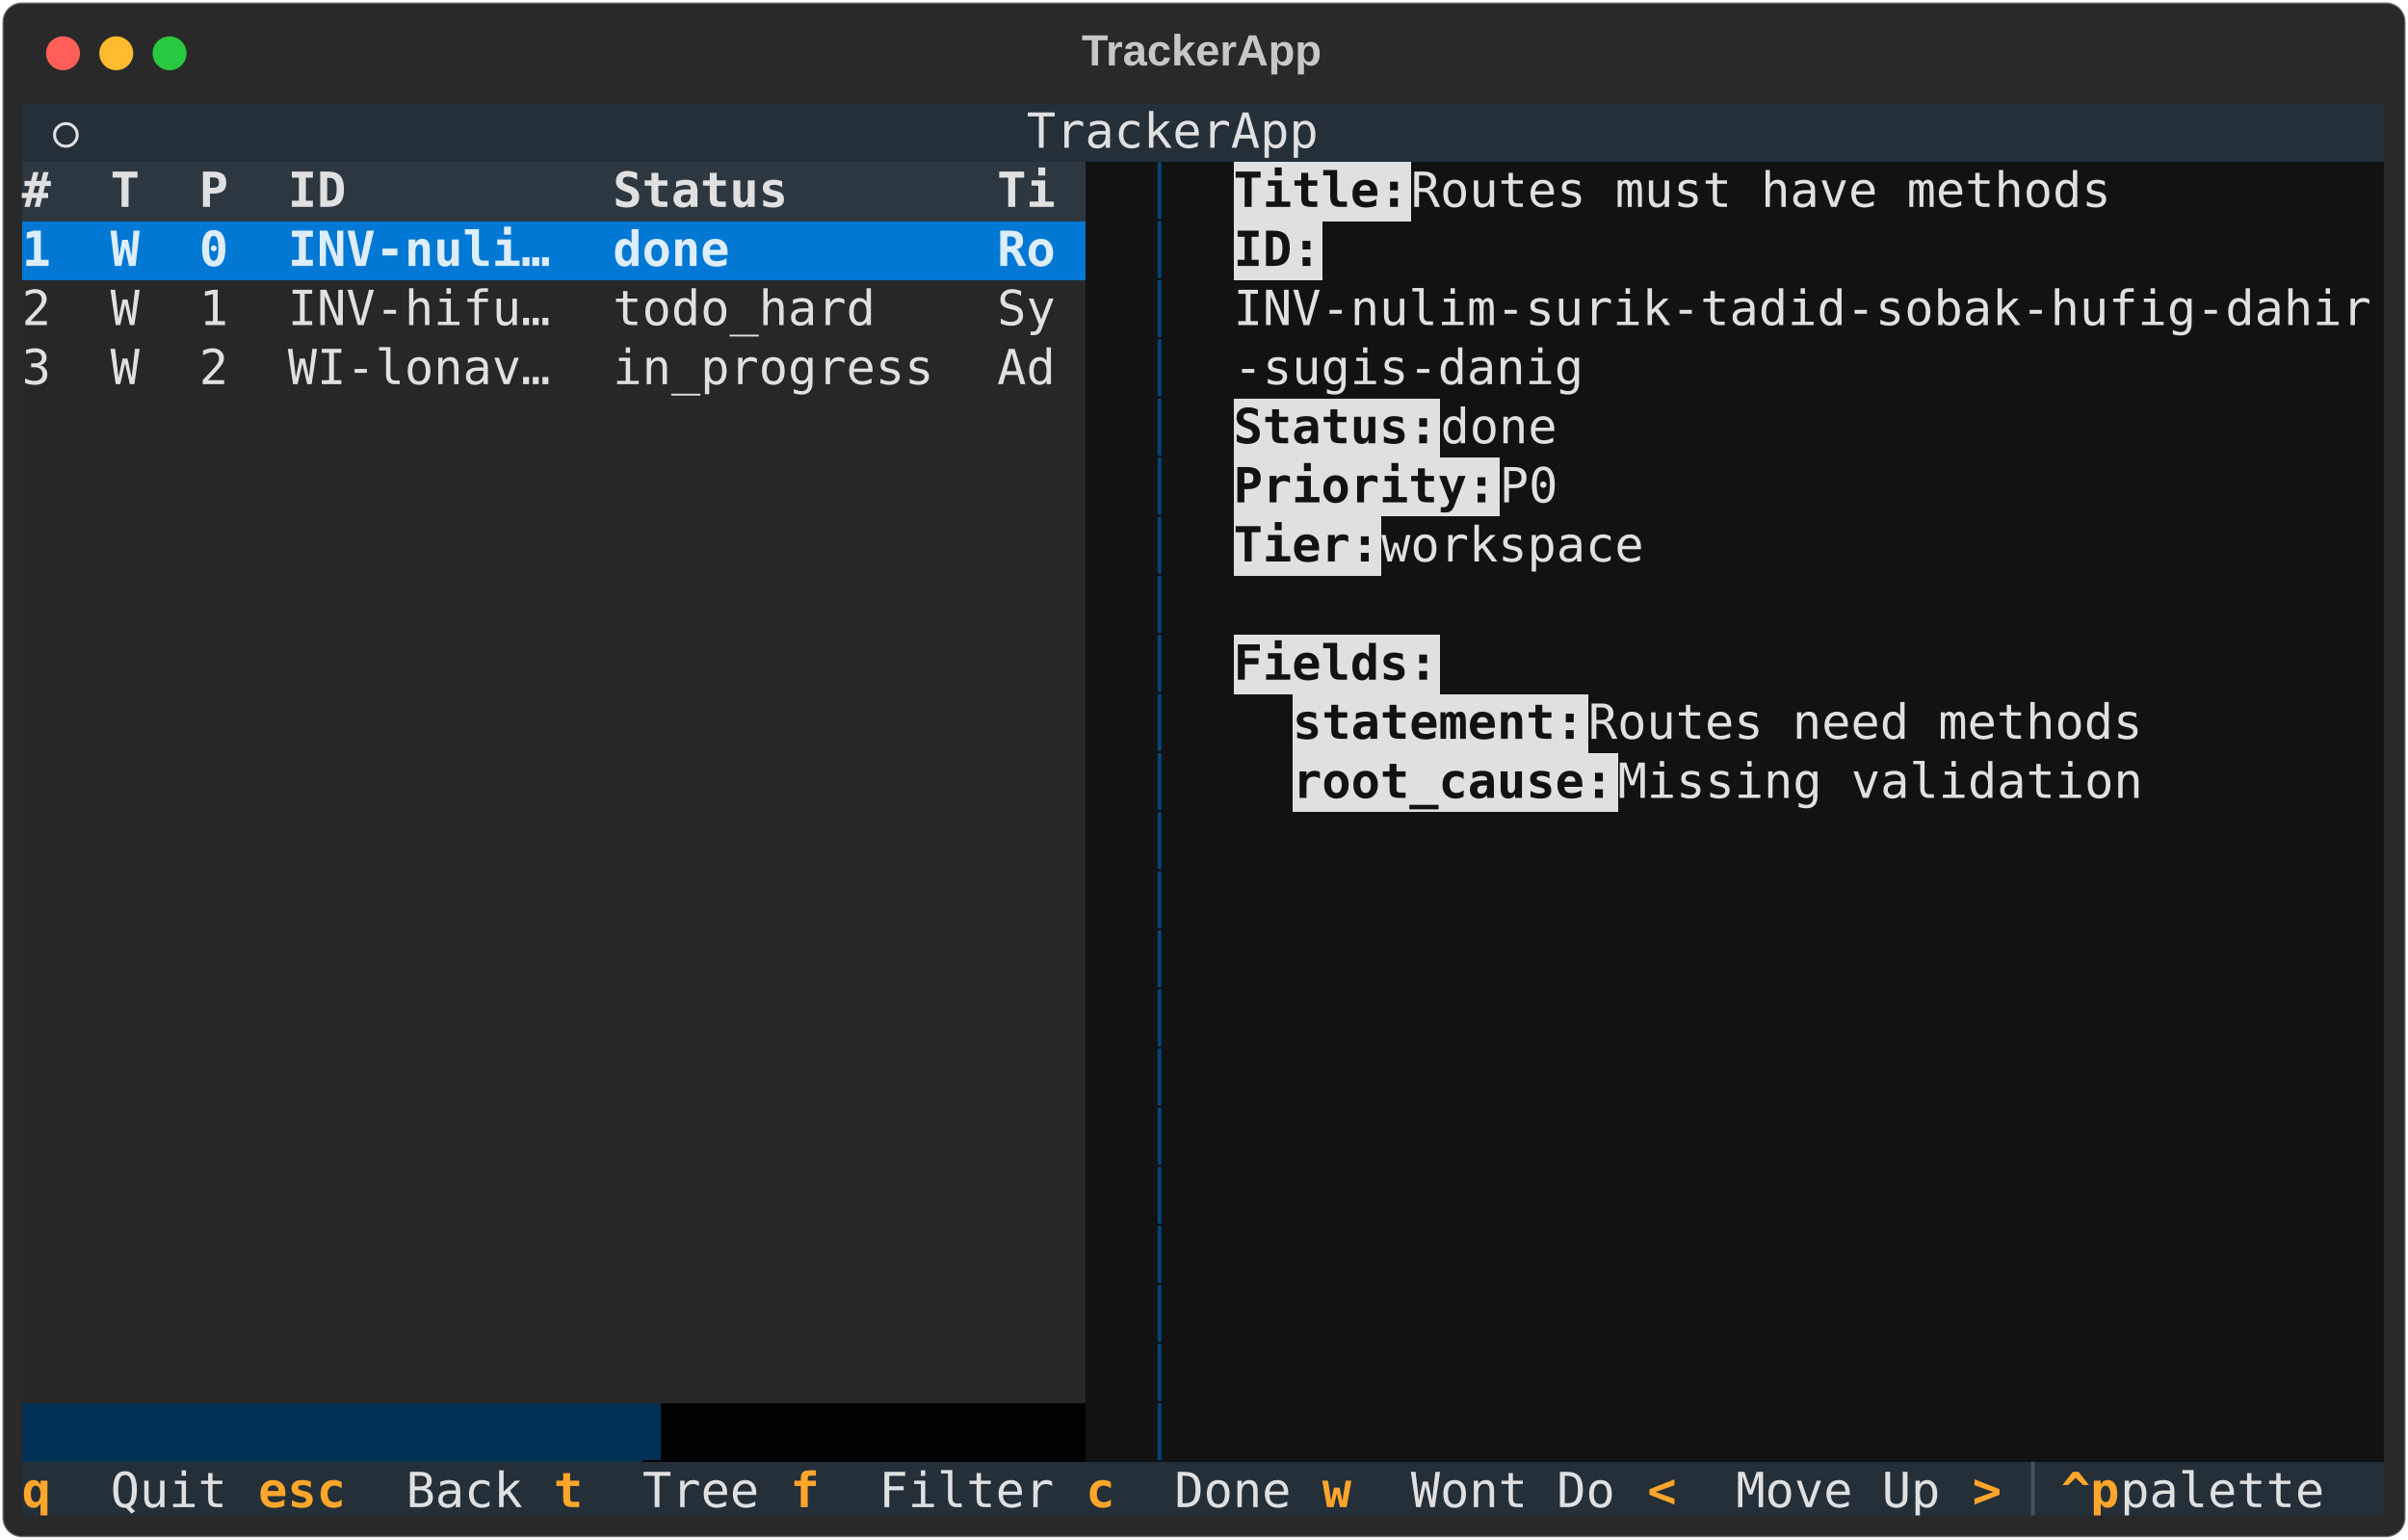
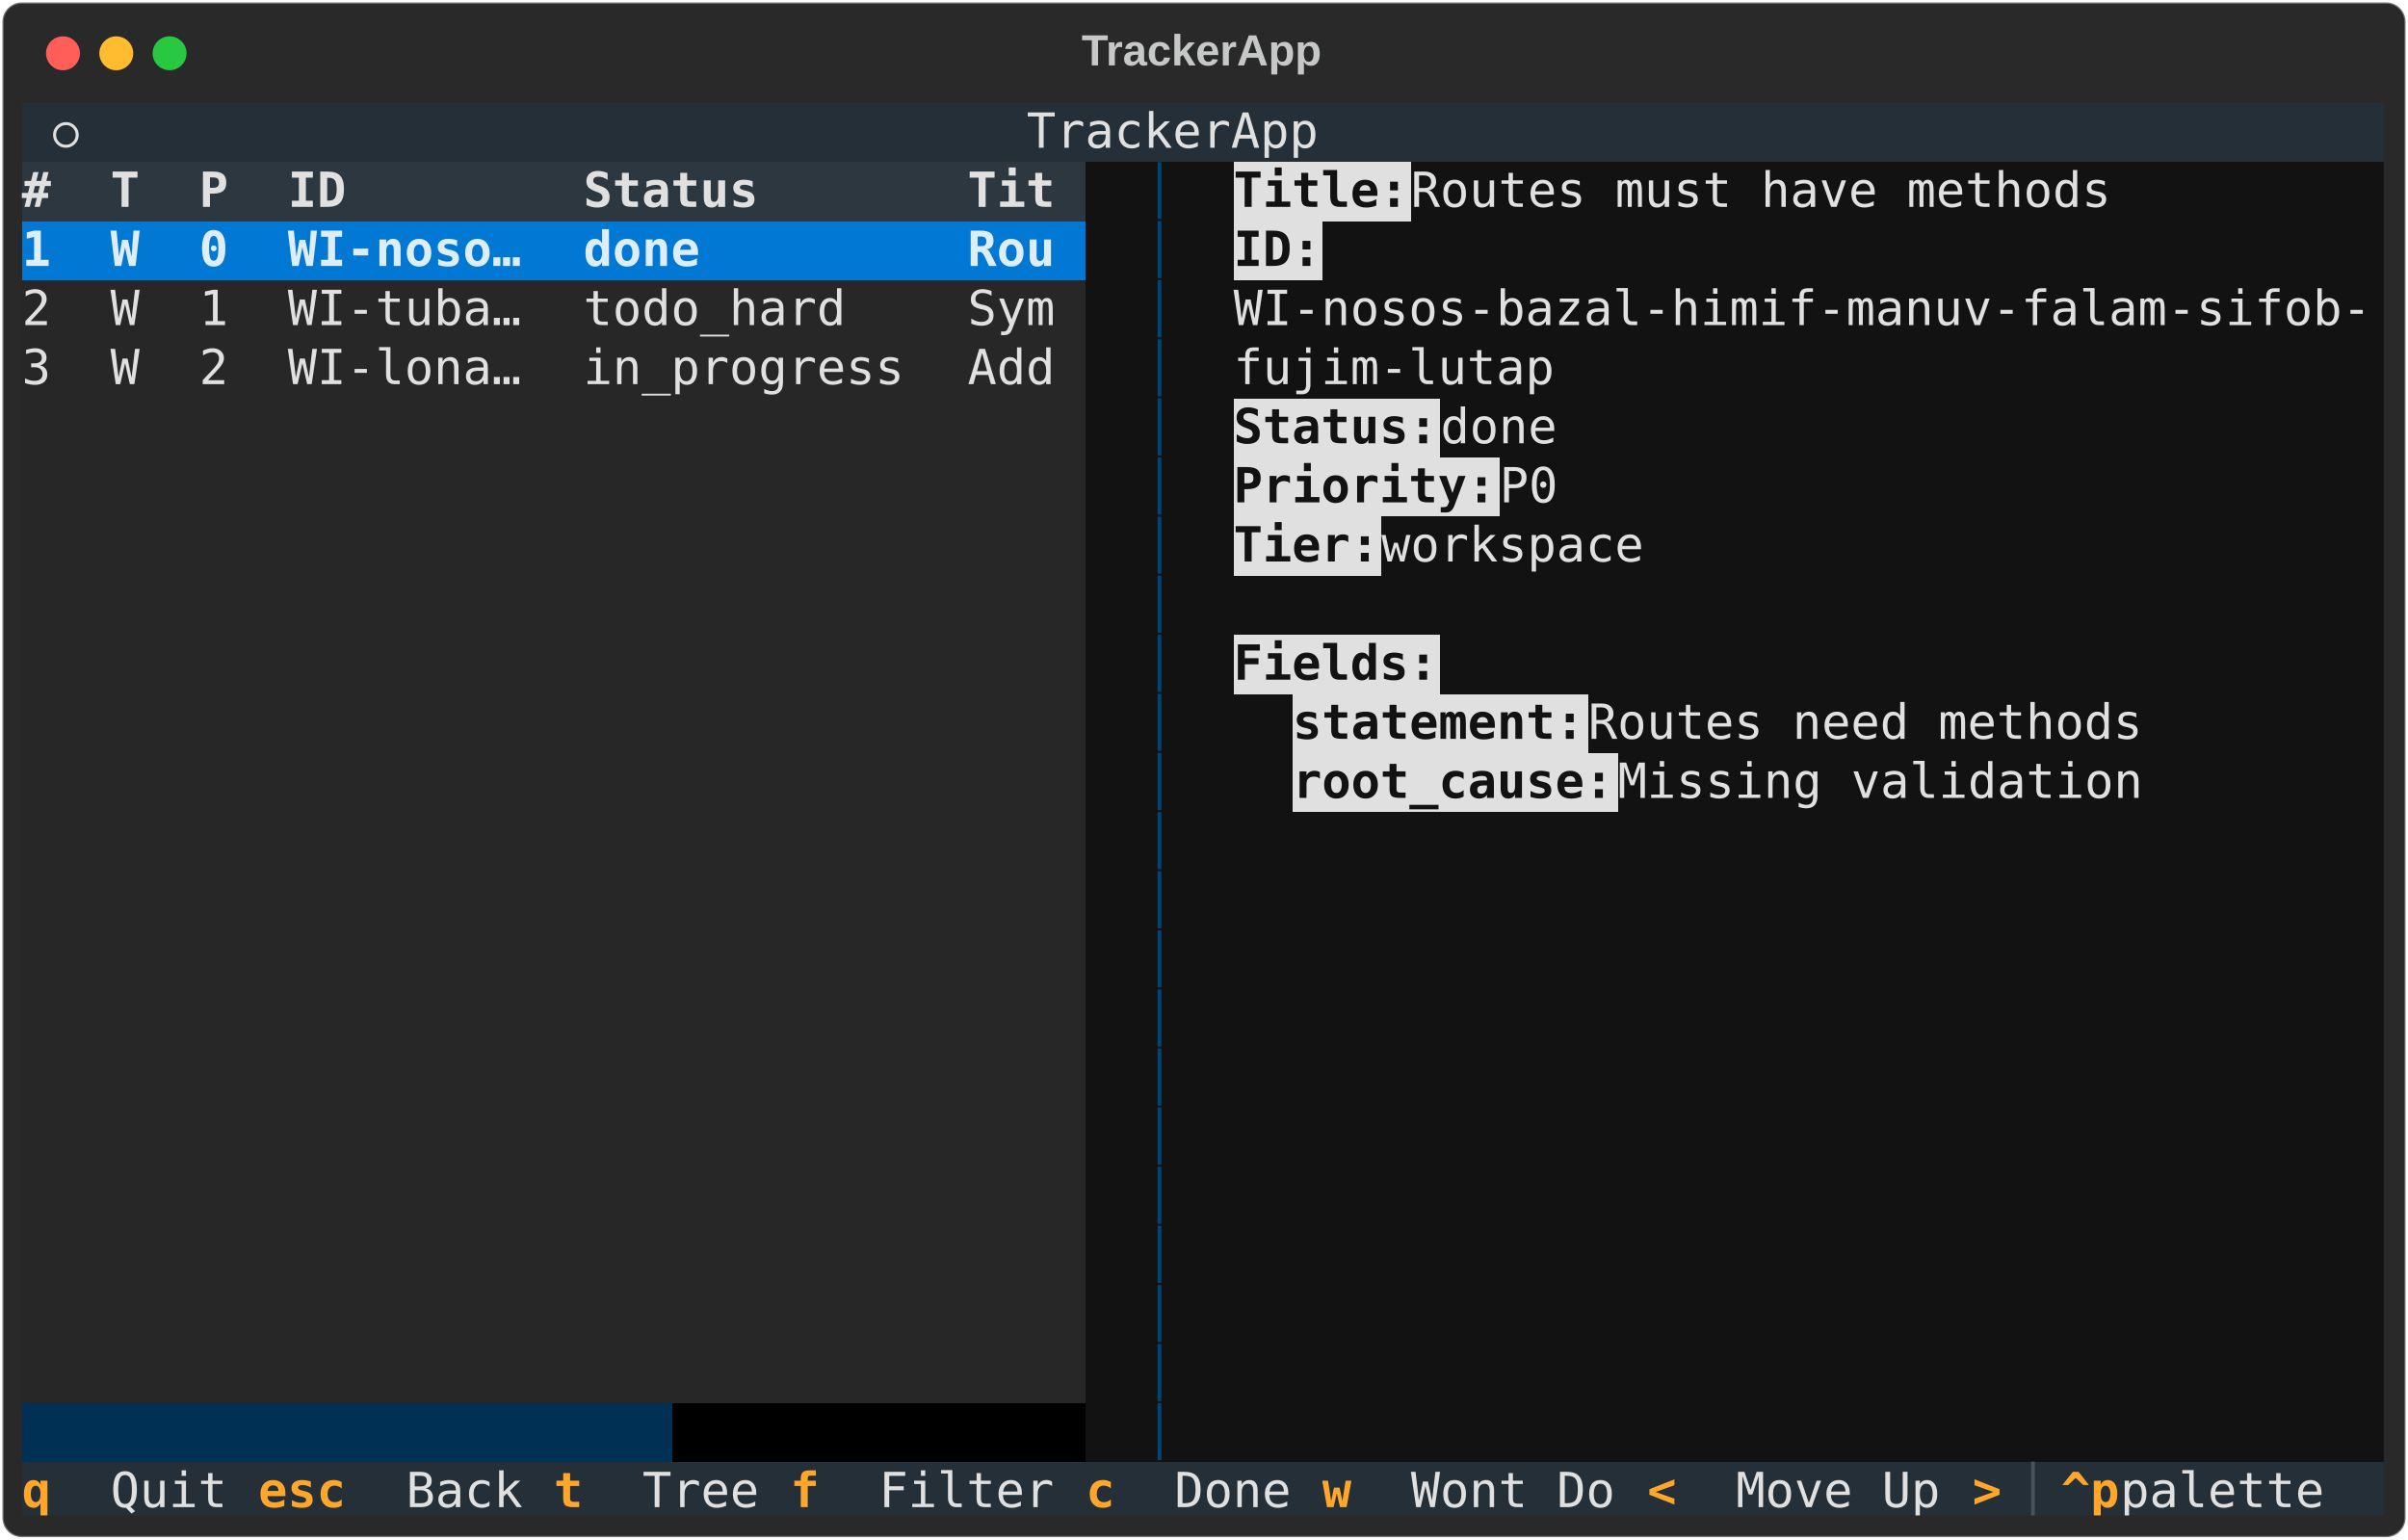
<svg xmlns="http://www.w3.org/2000/svg" class="rich-terminal" viewBox="0 0 994 635.6">
  <style>

    @font-face {
        font-family: "Fira Code";
        src: local("FiraCode-Regular"),
                url("https://cdnjs.cloudflare.com/ajax/libs/firacode/6.2.0/woff2/FiraCode-Regular.woff2") format("woff2"),
                url("https://cdnjs.cloudflare.com/ajax/libs/firacode/6.2.0/woff/FiraCode-Regular.woff") format("woff");
        font-style: normal;
        font-weight: 400;
    }
    @font-face {
        font-family: "Fira Code";
        src: local("FiraCode-Bold"),
                url("https://cdnjs.cloudflare.com/ajax/libs/firacode/6.2.0/woff2/FiraCode-Bold.woff2") format("woff2"),
                url("https://cdnjs.cloudflare.com/ajax/libs/firacode/6.2.0/woff/FiraCode-Bold.woff") format("woff");
        font-style: bold;
        font-weight: 700;
    }

    .terminal-matrix {
        font-family: Fira Code, monospace;
        font-size: 20px;
        line-height: 24.4px;
        font-variant-east-asian: full-width;
    }

    .terminal-title {
        font-size: 18px;
        font-weight: bold;
        font-family: arial;
    }

    .terminal-r1 { fill: #c5c8c6 }
.terminal-r2 { fill: #e0e0e0 }
.terminal-r3 { fill: #e0e0e0;font-weight: bold }
.terminal-r4 { fill: #004578 }
.terminal-r5 { fill: #121212;font-weight: bold }
.terminal-r6 { fill: #ddedf9;font-weight: bold }
.terminal-r7 { fill: #272727 }
- .terminal-r8 { fill: #003054 }
- .terminal-r9 { fill: #ffa62b;font-weight: bold }
- .terminal-r10 { fill: #495259 }
+ .terminal-r8 { fill: #ffa62b;font-weight: bold }
+ .terminal-r9 { fill: #495259 }
    </style>
  <defs>
    <clipPath id="terminal-clip-terminal">
      <rect x="0" y="0" width="975.0" height="584.6" />
    </clipPath>
    <clipPath id="terminal-line-0">
      <rect x="0" y="1.5" width="976" height="24.65" />
    </clipPath>
    <clipPath id="terminal-line-1">
      <rect x="0" y="25.9" width="976" height="24.65" />
    </clipPath>
    <clipPath id="terminal-line-2">
      <rect x="0" y="50.3" width="976" height="24.65" />
    </clipPath>
    <clipPath id="terminal-line-3">
      <rect x="0" y="74.7" width="976" height="24.65" />
    </clipPath>
    <clipPath id="terminal-line-4">
      <rect x="0" y="99.1" width="976" height="24.65" />
    </clipPath>
    <clipPath id="terminal-line-5">
      <rect x="0" y="123.5" width="976" height="24.65" />
    </clipPath>
    <clipPath id="terminal-line-6">
      <rect x="0" y="147.9" width="976" height="24.65" />
    </clipPath>
    <clipPath id="terminal-line-7">
      <rect x="0" y="172.3" width="976" height="24.65" />
    </clipPath>
    <clipPath id="terminal-line-8">
      <rect x="0" y="196.7" width="976" height="24.65" />
    </clipPath>
    <clipPath id="terminal-line-9">
      <rect x="0" y="221.1" width="976" height="24.65" />
    </clipPath>
    <clipPath id="terminal-line-10">
      <rect x="0" y="245.5" width="976" height="24.65" />
    </clipPath>
    <clipPath id="terminal-line-11">
      <rect x="0" y="269.9" width="976" height="24.65" />
    </clipPath>
    <clipPath id="terminal-line-12">
      <rect x="0" y="294.3" width="976" height="24.65" />
    </clipPath>
    <clipPath id="terminal-line-13">
      <rect x="0" y="318.7" width="976" height="24.65" />
    </clipPath>
    <clipPath id="terminal-line-14">
      <rect x="0" y="343.1" width="976" height="24.65" />
    </clipPath>
    <clipPath id="terminal-line-15">
      <rect x="0" y="367.5" width="976" height="24.65" />
    </clipPath>
    <clipPath id="terminal-line-16">
      <rect x="0" y="391.9" width="976" height="24.65" />
    </clipPath>
    <clipPath id="terminal-line-17">
      <rect x="0" y="416.3" width="976" height="24.65" />
    </clipPath>
    <clipPath id="terminal-line-18">
      <rect x="0" y="440.7" width="976" height="24.65" />
    </clipPath>
    <clipPath id="terminal-line-19">
      <rect x="0" y="465.1" width="976" height="24.65" />
    </clipPath>
    <clipPath id="terminal-line-20">
      <rect x="0" y="489.5" width="976" height="24.65" />
    </clipPath>
    <clipPath id="terminal-line-21">
      <rect x="0" y="513.9" width="976" height="24.65" />
    </clipPath>
    <clipPath id="terminal-line-22">
      <rect x="0" y="538.3" width="976" height="24.65" />
    </clipPath>
  </defs>
  <rect fill="#292929" stroke="rgba(255,255,255,0.35)" stroke-width="1" x="1" y="1" width="992" height="633.6" rx="8" />
  <text class="terminal-title" fill="#c5c8c6" text-anchor="middle" x="496" y="27">TrackerApp</text>
  <g transform="translate(26,22)">
    <circle cx="0" cy="0" r="7" fill="#ff5f57" />
    <circle cx="22" cy="0" r="7" fill="#febc2e" />
    <circle cx="44" cy="0" r="7" fill="#28c840" />
  </g>
  <g transform="translate(9, 41)" clip-path="url(#terminal-clip-terminal)">
    <rect fill="#242f38" x="0" y="1.5" width="12.2" height="24.65" shape-rendering="crispEdges" />
    <rect fill="#242f38" x="12.2" y="1.5" width="12.2" height="24.65" shape-rendering="crispEdges" />
    <rect fill="#242f38" x="24.4" y="1.5" width="61" height="24.65" shape-rendering="crispEdges" />
    <rect fill="#242f38" x="85.4" y="1.5" width="12.2" height="24.65" shape-rendering="crispEdges" />
    <rect fill="#242f38" x="97.6" y="1.5" width="317.2" height="24.65" shape-rendering="crispEdges" />
    <rect fill="#242f38" x="414.8" y="1.5" width="122" height="24.65" shape-rendering="crispEdges" />
    <rect fill="#242f38" x="536.8" y="1.5" width="317.2" height="24.65" shape-rendering="crispEdges" />
    <rect fill="#242f38" x="854" y="1.5" width="12.2" height="24.65" shape-rendering="crispEdges" />
    <rect fill="#242f38" x="866.2" y="1.5" width="0" height="24.65" shape-rendering="crispEdges" />
    <rect fill="#242f38" x="866.2" y="1.5" width="109.8" height="24.65" shape-rendering="crispEdges" />
    <rect fill="#2d3740" x="0" y="25.9" width="36.6" height="24.65" shape-rendering="crispEdges" />
    <rect fill="#2d3740" x="36.6" y="25.9" width="36.6" height="24.65" shape-rendering="crispEdges" />
    <rect fill="#2d3740" x="73.2" y="25.9" width="36.6" height="24.65" shape-rendering="crispEdges" />
-     <rect fill="#2d3740" x="109.8" y="25.9" width="134.2" height="24.65" shape-rendering="crispEdges" />
-     <rect fill="#2d3740" x="244" y="25.9" width="158.6" height="24.65" shape-rendering="crispEdges" />
-     <rect fill="#2d3740" x="402.6" y="25.9" width="36.6" height="24.65" shape-rendering="crispEdges" />
+     <rect fill="#2d3740" x="109.8" y="25.9" width="122" height="24.65" shape-rendering="crispEdges" />
+     <rect fill="#2d3740" x="231.8" y="25.9" width="158.6" height="24.65" shape-rendering="crispEdges" />
+     <rect fill="#2d3740" x="390.4" y="25.9" width="48.8" height="24.65" shape-rendering="crispEdges" />
    <rect fill="#121212" x="439.2" y="25.9" width="24.4" height="24.65" shape-rendering="crispEdges" />
    <rect fill="#121212" x="463.6" y="25.9" width="12.2" height="24.65" shape-rendering="crispEdges" />
    <rect fill="#121212" x="475.8" y="25.9" width="24.4" height="24.65" shape-rendering="crispEdges" />
    <rect fill="#e0e0e0" x="500.2" y="25.9" width="73.2" height="24.65" shape-rendering="crispEdges" />
    <rect fill="#121212" x="573.4" y="25.9" width="305" height="24.65" shape-rendering="crispEdges" />
    <rect fill="#121212" x="878.4" y="25.9" width="97.6" height="24.65" shape-rendering="crispEdges" />
    <rect fill="#0178d4" x="0" y="50.3" width="36.6" height="24.65" shape-rendering="crispEdges" />
    <rect fill="#0178d4" x="36.6" y="50.3" width="36.6" height="24.65" shape-rendering="crispEdges" />
    <rect fill="#0178d4" x="73.2" y="50.3" width="36.6" height="24.65" shape-rendering="crispEdges" />
-     <rect fill="#0178d4" x="109.8" y="50.3" width="134.2" height="24.65" shape-rendering="crispEdges" />
-     <rect fill="#0178d4" x="244" y="50.3" width="158.6" height="24.65" shape-rendering="crispEdges" />
-     <rect fill="#0178d4" x="402.6" y="50.3" width="36.6" height="24.65" shape-rendering="crispEdges" />
+     <rect fill="#0178d4" x="109.8" y="50.3" width="122" height="24.65" shape-rendering="crispEdges" />
+     <rect fill="#0178d4" x="231.8" y="50.3" width="158.6" height="24.65" shape-rendering="crispEdges" />
+     <rect fill="#0178d4" x="390.4" y="50.3" width="48.8" height="24.65" shape-rendering="crispEdges" />
    <rect fill="#121212" x="439.2" y="50.3" width="24.4" height="24.65" shape-rendering="crispEdges" />
    <rect fill="#121212" x="463.6" y="50.3" width="12.2" height="24.65" shape-rendering="crispEdges" />
    <rect fill="#121212" x="475.8" y="50.3" width="24.4" height="24.65" shape-rendering="crispEdges" />
    <rect fill="#e0e0e0" x="500.2" y="50.3" width="36.6" height="24.65" shape-rendering="crispEdges" />
    <rect fill="#121212" x="536.8" y="50.3" width="439.2" height="24.65" shape-rendering="crispEdges" />
    <rect fill="#272727" x="0" y="74.7" width="36.6" height="24.65" shape-rendering="crispEdges" />
    <rect fill="#272727" x="36.6" y="74.7" width="36.6" height="24.65" shape-rendering="crispEdges" />
    <rect fill="#272727" x="73.2" y="74.7" width="36.6" height="24.65" shape-rendering="crispEdges" />
-     <rect fill="#272727" x="109.8" y="74.7" width="134.2" height="24.65" shape-rendering="crispEdges" />
-     <rect fill="#272727" x="244" y="74.7" width="158.6" height="24.65" shape-rendering="crispEdges" />
-     <rect fill="#272727" x="402.6" y="74.7" width="36.6" height="24.65" shape-rendering="crispEdges" />
+     <rect fill="#272727" x="109.8" y="74.7" width="122" height="24.65" shape-rendering="crispEdges" />
+     <rect fill="#272727" x="231.8" y="74.7" width="158.6" height="24.65" shape-rendering="crispEdges" />
+     <rect fill="#272727" x="390.4" y="74.7" width="48.8" height="24.65" shape-rendering="crispEdges" />
    <rect fill="#121212" x="439.2" y="74.7" width="24.4" height="24.65" shape-rendering="crispEdges" />
    <rect fill="#121212" x="463.6" y="74.7" width="12.2" height="24.65" shape-rendering="crispEdges" />
    <rect fill="#121212" x="475.8" y="74.7" width="24.4" height="24.65" shape-rendering="crispEdges" />
    <rect fill="#121212" x="500.2" y="74.7" width="475.8" height="24.65" shape-rendering="crispEdges" />
    <rect fill="#272727" x="0" y="99.1" width="36.6" height="24.65" shape-rendering="crispEdges" />
    <rect fill="#272727" x="36.6" y="99.1" width="36.6" height="24.65" shape-rendering="crispEdges" />
    <rect fill="#272727" x="73.2" y="99.1" width="36.6" height="24.65" shape-rendering="crispEdges" />
-     <rect fill="#272727" x="109.8" y="99.1" width="134.2" height="24.65" shape-rendering="crispEdges" />
-     <rect fill="#272727" x="244" y="99.1" width="158.6" height="24.65" shape-rendering="crispEdges" />
-     <rect fill="#272727" x="402.6" y="99.1" width="36.6" height="24.65" shape-rendering="crispEdges" />
+     <rect fill="#272727" x="109.8" y="99.1" width="122" height="24.65" shape-rendering="crispEdges" />
+     <rect fill="#272727" x="231.8" y="99.1" width="158.6" height="24.65" shape-rendering="crispEdges" />
+     <rect fill="#272727" x="390.4" y="99.1" width="48.8" height="24.65" shape-rendering="crispEdges" />
    <rect fill="#121212" x="439.2" y="99.1" width="24.4" height="24.65" shape-rendering="crispEdges" />
    <rect fill="#121212" x="463.6" y="99.1" width="12.2" height="24.65" shape-rendering="crispEdges" />
    <rect fill="#121212" x="475.8" y="99.1" width="24.4" height="24.65" shape-rendering="crispEdges" />
-     <rect fill="#121212" x="500.2" y="99.1" width="146.4" height="24.65" shape-rendering="crispEdges" />
-     <rect fill="#121212" x="646.6" y="99.1" width="329.4" height="24.65" shape-rendering="crispEdges" />
+     <rect fill="#121212" x="500.2" y="99.1" width="134.2" height="24.65" shape-rendering="crispEdges" />
+     <rect fill="#121212" x="634.4" y="99.1" width="341.6" height="24.65" shape-rendering="crispEdges" />
    <rect fill="#272727" x="0" y="123.5" width="439.2" height="24.65" shape-rendering="crispEdges" />
    <rect fill="#121212" x="439.2" y="123.5" width="24.4" height="24.65" shape-rendering="crispEdges" />
    <rect fill="#121212" x="463.6" y="123.5" width="12.2" height="24.65" shape-rendering="crispEdges" />
    <rect fill="#121212" x="475.8" y="123.5" width="24.4" height="24.65" shape-rendering="crispEdges" />
    <rect fill="#e0e0e0" x="500.2" y="123.5" width="85.4" height="24.65" shape-rendering="crispEdges" />
    <rect fill="#121212" x="585.6" y="123.5" width="61" height="24.65" shape-rendering="crispEdges" />
    <rect fill="#121212" x="646.6" y="123.5" width="329.4" height="24.65" shape-rendering="crispEdges" />
    <rect fill="#272727" x="0" y="147.9" width="439.2" height="24.65" shape-rendering="crispEdges" />
    <rect fill="#121212" x="439.2" y="147.9" width="24.4" height="24.65" shape-rendering="crispEdges" />
    <rect fill="#121212" x="463.6" y="147.9" width="12.2" height="24.65" shape-rendering="crispEdges" />
    <rect fill="#121212" x="475.8" y="147.9" width="24.4" height="24.65" shape-rendering="crispEdges" />
    <rect fill="#e0e0e0" x="500.2" y="147.9" width="109.8" height="24.65" shape-rendering="crispEdges" />
    <rect fill="#121212" x="610" y="147.9" width="36.6" height="24.65" shape-rendering="crispEdges" />
    <rect fill="#121212" x="646.6" y="147.9" width="329.4" height="24.65" shape-rendering="crispEdges" />
    <rect fill="#272727" x="0" y="172.3" width="439.2" height="24.65" shape-rendering="crispEdges" />
    <rect fill="#121212" x="439.2" y="172.3" width="24.4" height="24.65" shape-rendering="crispEdges" />
    <rect fill="#121212" x="463.6" y="172.3" width="12.2" height="24.65" shape-rendering="crispEdges" />
    <rect fill="#121212" x="475.8" y="172.3" width="24.4" height="24.65" shape-rendering="crispEdges" />
    <rect fill="#e0e0e0" x="500.2" y="172.3" width="61" height="24.65" shape-rendering="crispEdges" />
    <rect fill="#121212" x="561.2" y="172.3" width="122" height="24.65" shape-rendering="crispEdges" />
    <rect fill="#121212" x="683.2" y="172.3" width="292.8" height="24.65" shape-rendering="crispEdges" />
    <rect fill="#272727" x="0" y="196.7" width="439.2" height="24.65" shape-rendering="crispEdges" />
    <rect fill="#121212" x="439.2" y="196.7" width="24.4" height="24.65" shape-rendering="crispEdges" />
    <rect fill="#121212" x="463.6" y="196.7" width="12.2" height="24.65" shape-rendering="crispEdges" />
    <rect fill="#121212" x="475.8" y="196.7" width="24.4" height="24.65" shape-rendering="crispEdges" />
    <rect fill="#121212" x="500.2" y="196.7" width="0" height="24.65" shape-rendering="crispEdges" />
    <rect fill="#121212" x="500.2" y="196.7" width="475.8" height="24.65" shape-rendering="crispEdges" />
    <rect fill="#272727" x="0" y="221.1" width="439.2" height="24.65" shape-rendering="crispEdges" />
    <rect fill="#121212" x="439.2" y="221.1" width="24.4" height="24.65" shape-rendering="crispEdges" />
    <rect fill="#121212" x="463.6" y="221.1" width="12.2" height="24.65" shape-rendering="crispEdges" />
    <rect fill="#121212" x="475.8" y="221.1" width="24.4" height="24.65" shape-rendering="crispEdges" />
    <rect fill="#e0e0e0" x="500.2" y="221.1" width="85.4" height="24.65" shape-rendering="crispEdges" />
    <rect fill="#121212" x="585.6" y="221.1" width="390.4" height="24.65" shape-rendering="crispEdges" />
    <rect fill="#272727" x="0" y="245.5" width="439.2" height="24.65" shape-rendering="crispEdges" />
    <rect fill="#121212" x="439.2" y="245.5" width="24.4" height="24.65" shape-rendering="crispEdges" />
    <rect fill="#121212" x="463.6" y="245.5" width="12.2" height="24.65" shape-rendering="crispEdges" />
    <rect fill="#121212" x="475.8" y="245.5" width="24.4" height="24.65" shape-rendering="crispEdges" />
    <rect fill="#121212" x="500.2" y="245.5" width="24.4" height="24.65" shape-rendering="crispEdges" />
    <rect fill="#e0e0e0" x="524.6" y="245.5" width="122" height="24.65" shape-rendering="crispEdges" />
    <rect fill="#121212" x="646.6" y="245.5" width="244" height="24.65" shape-rendering="crispEdges" />
    <rect fill="#121212" x="890.6" y="245.5" width="85.4" height="24.65" shape-rendering="crispEdges" />
    <rect fill="#272727" x="0" y="269.9" width="439.2" height="24.65" shape-rendering="crispEdges" />
    <rect fill="#121212" x="439.2" y="269.9" width="24.4" height="24.65" shape-rendering="crispEdges" />
    <rect fill="#121212" x="463.6" y="269.9" width="12.2" height="24.65" shape-rendering="crispEdges" />
    <rect fill="#121212" x="475.8" y="269.9" width="24.4" height="24.65" shape-rendering="crispEdges" />
    <rect fill="#121212" x="500.2" y="269.9" width="24.4" height="24.65" shape-rendering="crispEdges" />
    <rect fill="#e0e0e0" x="524.6" y="269.9" width="134.2" height="24.65" shape-rendering="crispEdges" />
    <rect fill="#121212" x="658.8" y="269.9" width="231.8" height="24.65" shape-rendering="crispEdges" />
    <rect fill="#121212" x="890.6" y="269.9" width="85.4" height="24.65" shape-rendering="crispEdges" />
    <rect fill="#272727" x="0" y="294.3" width="439.2" height="24.65" shape-rendering="crispEdges" />
    <rect fill="#121212" x="439.2" y="294.3" width="24.4" height="24.65" shape-rendering="crispEdges" />
    <rect fill="#121212" x="463.6" y="294.3" width="12.2" height="24.65" shape-rendering="crispEdges" />
    <rect fill="#121212" x="475.8" y="294.3" width="500.2" height="24.65" shape-rendering="crispEdges" />
    <rect fill="#272727" x="0" y="318.7" width="439.2" height="24.65" shape-rendering="crispEdges" />
    <rect fill="#121212" x="439.2" y="318.7" width="24.4" height="24.65" shape-rendering="crispEdges" />
    <rect fill="#121212" x="463.6" y="318.7" width="12.2" height="24.65" shape-rendering="crispEdges" />
    <rect fill="#121212" x="475.8" y="318.7" width="500.2" height="24.65" shape-rendering="crispEdges" />
    <rect fill="#272727" x="0" y="343.1" width="439.2" height="24.65" shape-rendering="crispEdges" />
    <rect fill="#121212" x="439.2" y="343.1" width="24.4" height="24.65" shape-rendering="crispEdges" />
    <rect fill="#121212" x="463.6" y="343.1" width="12.2" height="24.65" shape-rendering="crispEdges" />
    <rect fill="#121212" x="475.8" y="343.1" width="500.2" height="24.65" shape-rendering="crispEdges" />
    <rect fill="#272727" x="0" y="367.5" width="439.2" height="24.65" shape-rendering="crispEdges" />
    <rect fill="#121212" x="439.2" y="367.5" width="24.4" height="24.65" shape-rendering="crispEdges" />
    <rect fill="#121212" x="463.6" y="367.5" width="12.2" height="24.65" shape-rendering="crispEdges" />
    <rect fill="#121212" x="475.8" y="367.5" width="500.2" height="24.65" shape-rendering="crispEdges" />
    <rect fill="#272727" x="0" y="391.9" width="439.2" height="24.65" shape-rendering="crispEdges" />
    <rect fill="#121212" x="439.2" y="391.9" width="24.4" height="24.65" shape-rendering="crispEdges" />
    <rect fill="#121212" x="463.6" y="391.9" width="12.2" height="24.65" shape-rendering="crispEdges" />
    <rect fill="#121212" x="475.8" y="391.9" width="500.2" height="24.65" shape-rendering="crispEdges" />
    <rect fill="#272727" x="0" y="416.3" width="439.2" height="24.65" shape-rendering="crispEdges" />
    <rect fill="#121212" x="439.2" y="416.3" width="24.4" height="24.65" shape-rendering="crispEdges" />
    <rect fill="#121212" x="463.6" y="416.3" width="12.2" height="24.65" shape-rendering="crispEdges" />
    <rect fill="#121212" x="475.8" y="416.3" width="500.2" height="24.65" shape-rendering="crispEdges" />
    <rect fill="#272727" x="0" y="440.7" width="439.2" height="24.65" shape-rendering="crispEdges" />
    <rect fill="#121212" x="439.2" y="440.7" width="24.4" height="24.65" shape-rendering="crispEdges" />
    <rect fill="#121212" x="463.6" y="440.7" width="12.2" height="24.65" shape-rendering="crispEdges" />
    <rect fill="#121212" x="475.8" y="440.7" width="500.2" height="24.65" shape-rendering="crispEdges" />
    <rect fill="#272727" x="0" y="465.1" width="439.2" height="24.65" shape-rendering="crispEdges" />
    <rect fill="#121212" x="439.2" y="465.1" width="24.4" height="24.65" shape-rendering="crispEdges" />
    <rect fill="#121212" x="463.6" y="465.1" width="12.2" height="24.65" shape-rendering="crispEdges" />
    <rect fill="#121212" x="475.8" y="465.1" width="500.2" height="24.65" shape-rendering="crispEdges" />
    <rect fill="#272727" x="0" y="489.5" width="439.2" height="24.65" shape-rendering="crispEdges" />
    <rect fill="#121212" x="439.2" y="489.5" width="24.4" height="24.65" shape-rendering="crispEdges" />
    <rect fill="#121212" x="463.6" y="489.5" width="12.2" height="24.65" shape-rendering="crispEdges" />
    <rect fill="#121212" x="475.8" y="489.5" width="500.2" height="24.65" shape-rendering="crispEdges" />
    <rect fill="#272727" x="0" y="513.9" width="439.2" height="24.65" shape-rendering="crispEdges" />
    <rect fill="#121212" x="439.2" y="513.9" width="24.4" height="24.65" shape-rendering="crispEdges" />
    <rect fill="#121212" x="463.6" y="513.9" width="12.2" height="24.65" shape-rendering="crispEdges" />
    <rect fill="#121212" x="475.8" y="513.9" width="500.2" height="24.65" shape-rendering="crispEdges" />
-     <rect fill="#003054" x="0" y="538.3" width="256.2" height="24.65" shape-rendering="crispEdges" />
-     <rect fill="#000000" x="256.2" y="538.3" width="12.2" height="24.65" shape-rendering="crispEdges" />
+     <rect fill="#003054" x="0" y="538.3" width="268.4" height="24.65" shape-rendering="crispEdges" />
    <rect fill="#000000" x="268.4" y="538.3" width="170.8" height="24.65" shape-rendering="crispEdges" />
    <rect fill="#121212" x="439.2" y="538.3" width="24.4" height="24.65" shape-rendering="crispEdges" />
    <rect fill="#121212" x="463.6" y="538.3" width="12.2" height="24.65" shape-rendering="crispEdges" />
    <rect fill="#121212" x="475.8" y="538.3" width="500.2" height="24.65" shape-rendering="crispEdges" />
    <rect fill="#242f38" x="0" y="562.7" width="36.6" height="24.65" shape-rendering="crispEdges" />
    <rect fill="#242f38" x="36.6" y="562.7" width="61" height="24.65" shape-rendering="crispEdges" />
    <rect fill="#242f38" x="97.6" y="562.7" width="61" height="24.65" shape-rendering="crispEdges" />
    <rect fill="#242f38" x="158.6" y="562.7" width="61" height="24.65" shape-rendering="crispEdges" />
    <rect fill="#242f38" x="219.6" y="562.7" width="36.6" height="24.65" shape-rendering="crispEdges" />
    <rect fill="#242f38" x="256.2" y="562.7" width="61" height="24.65" shape-rendering="crispEdges" />
    <rect fill="#242f38" x="317.2" y="562.7" width="36.6" height="24.65" shape-rendering="crispEdges" />
    <rect fill="#242f38" x="353.8" y="562.7" width="85.4" height="24.65" shape-rendering="crispEdges" />
    <rect fill="#242f38" x="439.2" y="562.7" width="36.6" height="24.65" shape-rendering="crispEdges" />
    <rect fill="#242f38" x="475.8" y="562.7" width="61" height="24.65" shape-rendering="crispEdges" />
    <rect fill="#242f38" x="536.8" y="562.7" width="36.6" height="24.65" shape-rendering="crispEdges" />
    <rect fill="#242f38" x="573.4" y="562.7" width="97.6" height="24.65" shape-rendering="crispEdges" />
    <rect fill="#242f38" x="671" y="562.7" width="36.6" height="24.65" shape-rendering="crispEdges" />
    <rect fill="#242f38" x="707.6" y="562.7" width="97.6" height="24.65" shape-rendering="crispEdges" />
    <rect fill="#242f38" x="805.2" y="562.7" width="24.4" height="24.65" shape-rendering="crispEdges" />
    <rect fill="#242f38" x="829.6" y="562.7" width="12.2" height="24.65" shape-rendering="crispEdges" />
    <rect fill="#242f38" x="841.8" y="562.7" width="24.4" height="24.65" shape-rendering="crispEdges" />
    <rect fill="#242f38" x="866.2" y="562.7" width="97.6" height="24.65" shape-rendering="crispEdges" />
    <rect fill="#242f38" x="963.8" y="562.7" width="12.2" height="24.65" shape-rendering="crispEdges" />
    <g class="terminal-matrix">
      <text class="terminal-r2" x="12.2" y="20" textLength="12.2" clip-path="url(#terminal-line-0)">⭘</text>
      <text class="terminal-r2" x="414.8" y="20" textLength="122" clip-path="url(#terminal-line-0)">TrackerApp</text>
      <text class="terminal-r1" x="976" y="20" textLength="12.2" clip-path="url(#terminal-line-0)">
</text>
      <text class="terminal-r3" x="0" y="44.4" textLength="36.6" clip-path="url(#terminal-line-1)"> # </text>
      <text class="terminal-r3" x="36.6" y="44.4" textLength="36.6" clip-path="url(#terminal-line-1)"> T </text>
      <text class="terminal-r3" x="73.2" y="44.4" textLength="36.6" clip-path="url(#terminal-line-1)"> P </text>
-       <text class="terminal-r3" x="109.8" y="44.4" textLength="134.2" clip-path="url(#terminal-line-1)"> ID        </text>
-       <text class="terminal-r3" x="244" y="44.4" textLength="158.6" clip-path="url(#terminal-line-1)"> Status      </text>
-       <text class="terminal-r3" x="402.6" y="44.4" textLength="36.6" clip-path="url(#terminal-line-1)"> Ti</text>
+       <text class="terminal-r3" x="109.8" y="44.4" textLength="122" clip-path="url(#terminal-line-1)"> ID       </text>
+       <text class="terminal-r3" x="231.8" y="44.4" textLength="158.6" clip-path="url(#terminal-line-1)"> Status      </text>
+       <text class="terminal-r3" x="390.4" y="44.4" textLength="48.8" clip-path="url(#terminal-line-1)"> Tit</text>
      <text class="terminal-r4" x="463.6" y="44.4" textLength="12.2" clip-path="url(#terminal-line-1)">│</text>
      <text class="terminal-r5" x="500.2" y="44.4" textLength="73.2" clip-path="url(#terminal-line-1)">Title:</text>
      <text class="terminal-r2" x="573.4" y="44.4" textLength="305" clip-path="url(#terminal-line-1)"> Routes must have methods</text>
      <text class="terminal-r1" x="976" y="44.4" textLength="12.2" clip-path="url(#terminal-line-1)">
</text>
      <text class="terminal-r6" x="0" y="68.8" textLength="36.6" clip-path="url(#terminal-line-2)"> 1 </text>
      <text class="terminal-r6" x="36.6" y="68.8" textLength="36.6" clip-path="url(#terminal-line-2)"> W </text>
      <text class="terminal-r6" x="73.2" y="68.8" textLength="36.6" clip-path="url(#terminal-line-2)"> 0 </text>
-       <text class="terminal-r6" x="109.8" y="68.8" textLength="134.2" clip-path="url(#terminal-line-2)"> INV-nuli… </text>
-       <text class="terminal-r6" x="244" y="68.8" textLength="158.6" clip-path="url(#terminal-line-2)"> done        </text>
-       <text class="terminal-r6" x="402.6" y="68.8" textLength="36.6" clip-path="url(#terminal-line-2)"> Ro</text>
+       <text class="terminal-r6" x="109.8" y="68.8" textLength="122" clip-path="url(#terminal-line-2)"> WI-noso… </text>
+       <text class="terminal-r6" x="231.8" y="68.8" textLength="158.6" clip-path="url(#terminal-line-2)"> done        </text>
+       <text class="terminal-r6" x="390.4" y="68.8" textLength="48.8" clip-path="url(#terminal-line-2)"> Rou</text>
      <text class="terminal-r4" x="463.6" y="68.8" textLength="12.2" clip-path="url(#terminal-line-2)">│</text>
      <text class="terminal-r5" x="500.2" y="68.8" textLength="36.6" clip-path="url(#terminal-line-2)">ID:</text>
      <text class="terminal-r1" x="976" y="68.8" textLength="12.2" clip-path="url(#terminal-line-2)">
</text>
      <text class="terminal-r2" x="0" y="93.2" textLength="36.6" clip-path="url(#terminal-line-3)"> 2 </text>
      <text class="terminal-r2" x="36.6" y="93.2" textLength="36.6" clip-path="url(#terminal-line-3)"> W </text>
      <text class="terminal-r2" x="73.2" y="93.2" textLength="36.6" clip-path="url(#terminal-line-3)"> 1 </text>
-       <text class="terminal-r2" x="109.8" y="93.2" textLength="134.2" clip-path="url(#terminal-line-3)"> INV-hifu… </text>
-       <text class="terminal-r2" x="244" y="93.2" textLength="158.6" clip-path="url(#terminal-line-3)"> todo_hard   </text>
-       <text class="terminal-r2" x="402.6" y="93.2" textLength="36.6" clip-path="url(#terminal-line-3)"> Sy</text>
+       <text class="terminal-r2" x="109.8" y="93.2" textLength="122" clip-path="url(#terminal-line-3)"> WI-tuba… </text>
+       <text class="terminal-r2" x="231.8" y="93.2" textLength="158.6" clip-path="url(#terminal-line-3)"> todo_hard   </text>
+       <text class="terminal-r2" x="390.4" y="93.2" textLength="48.8" clip-path="url(#terminal-line-3)"> Sym</text>
      <text class="terminal-r4" x="463.6" y="93.2" textLength="12.2" clip-path="url(#terminal-line-3)">│</text>
-       <text class="terminal-r2" x="500.2" y="93.2" textLength="475.8" clip-path="url(#terminal-line-3)">INV-nulim-surik-tadid-sobak-hufig-dahir</text>
+       <text class="terminal-r2" x="500.2" y="93.2" textLength="475.8" clip-path="url(#terminal-line-3)">WI-nosos-bazal-himif-manuv-falam-sifob-</text>
      <text class="terminal-r1" x="976" y="93.2" textLength="12.2" clip-path="url(#terminal-line-3)">
</text>
      <text class="terminal-r2" x="0" y="117.6" textLength="36.6" clip-path="url(#terminal-line-4)"> 3 </text>
      <text class="terminal-r2" x="36.6" y="117.6" textLength="36.6" clip-path="url(#terminal-line-4)"> W </text>
      <text class="terminal-r2" x="73.2" y="117.6" textLength="36.6" clip-path="url(#terminal-line-4)"> 2 </text>
-       <text class="terminal-r2" x="109.8" y="117.6" textLength="134.2" clip-path="url(#terminal-line-4)"> WI-lonav… </text>
-       <text class="terminal-r2" x="244" y="117.6" textLength="158.6" clip-path="url(#terminal-line-4)"> in_progress </text>
-       <text class="terminal-r2" x="402.6" y="117.6" textLength="36.6" clip-path="url(#terminal-line-4)"> Ad</text>
+       <text class="terminal-r2" x="109.8" y="117.6" textLength="122" clip-path="url(#terminal-line-4)"> WI-lona… </text>
+       <text class="terminal-r2" x="231.8" y="117.6" textLength="158.6" clip-path="url(#terminal-line-4)"> in_progress </text>
+       <text class="terminal-r2" x="390.4" y="117.6" textLength="48.8" clip-path="url(#terminal-line-4)"> Add</text>
      <text class="terminal-r4" x="463.6" y="117.6" textLength="12.2" clip-path="url(#terminal-line-4)">│</text>
-       <text class="terminal-r2" x="500.2" y="117.6" textLength="146.4" clip-path="url(#terminal-line-4)">-sugis-danig</text>
+       <text class="terminal-r2" x="500.2" y="117.6" textLength="134.2" clip-path="url(#terminal-line-4)">fujim-lutap</text>
      <text class="terminal-r1" x="976" y="117.6" textLength="12.2" clip-path="url(#terminal-line-4)">
</text>
      <text class="terminal-r4" x="463.6" y="142" textLength="12.2" clip-path="url(#terminal-line-5)">│</text>
      <text class="terminal-r5" x="500.2" y="142" textLength="85.4" clip-path="url(#terminal-line-5)">Status:</text>
      <text class="terminal-r2" x="585.6" y="142" textLength="61" clip-path="url(#terminal-line-5)"> done</text>
      <text class="terminal-r1" x="976" y="142" textLength="12.2" clip-path="url(#terminal-line-5)">
</text>
      <text class="terminal-r4" x="463.6" y="166.4" textLength="12.2" clip-path="url(#terminal-line-6)">│</text>
      <text class="terminal-r5" x="500.2" y="166.4" textLength="109.8" clip-path="url(#terminal-line-6)">Priority:</text>
      <text class="terminal-r2" x="610" y="166.4" textLength="36.6" clip-path="url(#terminal-line-6)"> P0</text>
      <text class="terminal-r1" x="976" y="166.4" textLength="12.2" clip-path="url(#terminal-line-6)">
</text>
      <text class="terminal-r4" x="463.6" y="190.8" textLength="12.2" clip-path="url(#terminal-line-7)">│</text>
      <text class="terminal-r5" x="500.2" y="190.8" textLength="61" clip-path="url(#terminal-line-7)">Tier:</text>
      <text class="terminal-r2" x="561.2" y="190.8" textLength="122" clip-path="url(#terminal-line-7)"> workspace</text>
      <text class="terminal-r1" x="976" y="190.8" textLength="12.2" clip-path="url(#terminal-line-7)">
</text>
      <text class="terminal-r4" x="463.6" y="215.2" textLength="12.2" clip-path="url(#terminal-line-8)">│</text>
      <text class="terminal-r1" x="976" y="215.2" textLength="12.2" clip-path="url(#terminal-line-8)">
</text>
      <text class="terminal-r4" x="463.6" y="239.6" textLength="12.2" clip-path="url(#terminal-line-9)">│</text>
      <text class="terminal-r5" x="500.2" y="239.6" textLength="85.4" clip-path="url(#terminal-line-9)">Fields:</text>
      <text class="terminal-r1" x="976" y="239.6" textLength="12.2" clip-path="url(#terminal-line-9)">
</text>
      <text class="terminal-r4" x="463.6" y="264" textLength="12.2" clip-path="url(#terminal-line-10)">│</text>
      <text class="terminal-r5" x="524.6" y="264" textLength="122" clip-path="url(#terminal-line-10)">statement:</text>
      <text class="terminal-r2" x="646.6" y="264" textLength="244" clip-path="url(#terminal-line-10)"> Routes need methods</text>
      <text class="terminal-r1" x="976" y="264" textLength="12.2" clip-path="url(#terminal-line-10)">
</text>
      <text class="terminal-r4" x="463.6" y="288.4" textLength="12.2" clip-path="url(#terminal-line-11)">│</text>
      <text class="terminal-r5" x="524.6" y="288.4" textLength="134.2" clip-path="url(#terminal-line-11)">root_cause:</text>
      <text class="terminal-r2" x="658.8" y="288.4" textLength="231.8" clip-path="url(#terminal-line-11)"> Missing validation</text>
      <text class="terminal-r1" x="976" y="288.4" textLength="12.2" clip-path="url(#terminal-line-11)">
</text>
      <text class="terminal-r4" x="463.6" y="312.8" textLength="12.2" clip-path="url(#terminal-line-12)">│</text>
      <text class="terminal-r1" x="976" y="312.8" textLength="12.2" clip-path="url(#terminal-line-12)">
</text>
      <text class="terminal-r4" x="463.6" y="337.2" textLength="12.2" clip-path="url(#terminal-line-13)">│</text>
      <text class="terminal-r1" x="976" y="337.2" textLength="12.2" clip-path="url(#terminal-line-13)">
</text>
      <text class="terminal-r4" x="463.6" y="361.6" textLength="12.2" clip-path="url(#terminal-line-14)">│</text>
      <text class="terminal-r1" x="976" y="361.6" textLength="12.2" clip-path="url(#terminal-line-14)">
</text>
      <text class="terminal-r4" x="463.6" y="386" textLength="12.2" clip-path="url(#terminal-line-15)">│</text>
      <text class="terminal-r1" x="976" y="386" textLength="12.2" clip-path="url(#terminal-line-15)">
</text>
      <text class="terminal-r4" x="463.6" y="410.4" textLength="12.2" clip-path="url(#terminal-line-16)">│</text>
      <text class="terminal-r1" x="976" y="410.4" textLength="12.2" clip-path="url(#terminal-line-16)">
</text>
      <text class="terminal-r4" x="463.6" y="434.8" textLength="12.2" clip-path="url(#terminal-line-17)">│</text>
      <text class="terminal-r1" x="976" y="434.8" textLength="12.2" clip-path="url(#terminal-line-17)">
</text>
      <text class="terminal-r4" x="463.6" y="459.2" textLength="12.2" clip-path="url(#terminal-line-18)">│</text>
      <text class="terminal-r1" x="976" y="459.2" textLength="12.2" clip-path="url(#terminal-line-18)">
</text>
      <text class="terminal-r4" x="463.6" y="483.6" textLength="12.2" clip-path="url(#terminal-line-19)">│</text>
      <text class="terminal-r1" x="976" y="483.6" textLength="12.2" clip-path="url(#terminal-line-19)">
</text>
      <text class="terminal-r4" x="463.6" y="508" textLength="12.2" clip-path="url(#terminal-line-20)">│</text>
      <text class="terminal-r1" x="976" y="508" textLength="12.2" clip-path="url(#terminal-line-20)">
</text>
      <text class="terminal-r4" x="463.6" y="532.4" textLength="12.2" clip-path="url(#terminal-line-21)">│</text>
      <text class="terminal-r1" x="976" y="532.4" textLength="12.2" clip-path="url(#terminal-line-21)">
</text>
-       <text class="terminal-r8" x="256.2" y="556.8" textLength="12.2" clip-path="url(#terminal-line-22)">▋</text>
      <text class="terminal-r4" x="463.6" y="556.8" textLength="12.2" clip-path="url(#terminal-line-22)">│</text>
      <text class="terminal-r1" x="976" y="556.8" textLength="12.2" clip-path="url(#terminal-line-22)">
</text>
-       <text class="terminal-r9" x="0" y="581.2" textLength="36.6" clip-path="url(#terminal-line-23)"> q </text>
+       <text class="terminal-r8" x="0" y="581.2" textLength="36.6" clip-path="url(#terminal-line-23)"> q </text>
      <text class="terminal-r2" x="36.6" y="581.2" textLength="61" clip-path="url(#terminal-line-23)">Quit </text>
-       <text class="terminal-r9" x="97.6" y="581.2" textLength="61" clip-path="url(#terminal-line-23)"> esc </text>
+       <text class="terminal-r8" x="97.6" y="581.2" textLength="61" clip-path="url(#terminal-line-23)"> esc </text>
      <text class="terminal-r2" x="158.6" y="581.2" textLength="61" clip-path="url(#terminal-line-23)">Back </text>
-       <text class="terminal-r9" x="219.6" y="581.2" textLength="36.6" clip-path="url(#terminal-line-23)"> t </text>
+       <text class="terminal-r8" x="219.6" y="581.2" textLength="36.6" clip-path="url(#terminal-line-23)"> t </text>
      <text class="terminal-r2" x="256.2" y="581.2" textLength="61" clip-path="url(#terminal-line-23)">Tree </text>
-       <text class="terminal-r9" x="317.2" y="581.2" textLength="36.6" clip-path="url(#terminal-line-23)"> f </text>
+       <text class="terminal-r8" x="317.2" y="581.2" textLength="36.6" clip-path="url(#terminal-line-23)"> f </text>
      <text class="terminal-r2" x="353.8" y="581.2" textLength="85.4" clip-path="url(#terminal-line-23)">Filter </text>
-       <text class="terminal-r9" x="439.2" y="581.2" textLength="36.6" clip-path="url(#terminal-line-23)"> c </text>
+       <text class="terminal-r8" x="439.2" y="581.2" textLength="36.6" clip-path="url(#terminal-line-23)"> c </text>
      <text class="terminal-r2" x="475.8" y="581.2" textLength="61" clip-path="url(#terminal-line-23)">Done </text>
-       <text class="terminal-r9" x="536.8" y="581.2" textLength="36.6" clip-path="url(#terminal-line-23)"> w </text>
+       <text class="terminal-r8" x="536.8" y="581.2" textLength="36.6" clip-path="url(#terminal-line-23)"> w </text>
      <text class="terminal-r2" x="573.4" y="581.2" textLength="97.6" clip-path="url(#terminal-line-23)">Wont Do </text>
-       <text class="terminal-r9" x="671" y="581.2" textLength="36.6" clip-path="url(#terminal-line-23)"> &lt; </text>
+       <text class="terminal-r8" x="671" y="581.2" textLength="36.6" clip-path="url(#terminal-line-23)"> &lt; </text>
      <text class="terminal-r2" x="707.6" y="581.2" textLength="97.6" clip-path="url(#terminal-line-23)">Move Up </text>
-       <text class="terminal-r9" x="805.2" y="581.2" textLength="24.4" clip-path="url(#terminal-line-23)"> &gt;</text>
-       <text class="terminal-r10" x="829.6" y="581.2" textLength="12.2" clip-path="url(#terminal-line-23)">▏</text>
-       <text class="terminal-r9" x="841.8" y="581.2" textLength="24.4" clip-path="url(#terminal-line-23)">^p</text>
+       <text class="terminal-r8" x="805.2" y="581.2" textLength="24.4" clip-path="url(#terminal-line-23)"> &gt;</text>
+       <text class="terminal-r9" x="829.6" y="581.2" textLength="12.2" clip-path="url(#terminal-line-23)">▏</text>
+       <text class="terminal-r8" x="841.8" y="581.2" textLength="24.4" clip-path="url(#terminal-line-23)">^p</text>
      <text class="terminal-r2" x="866.2" y="581.2" textLength="97.6" clip-path="url(#terminal-line-23)"> palette</text>
    </g>
  </g>
</svg>
